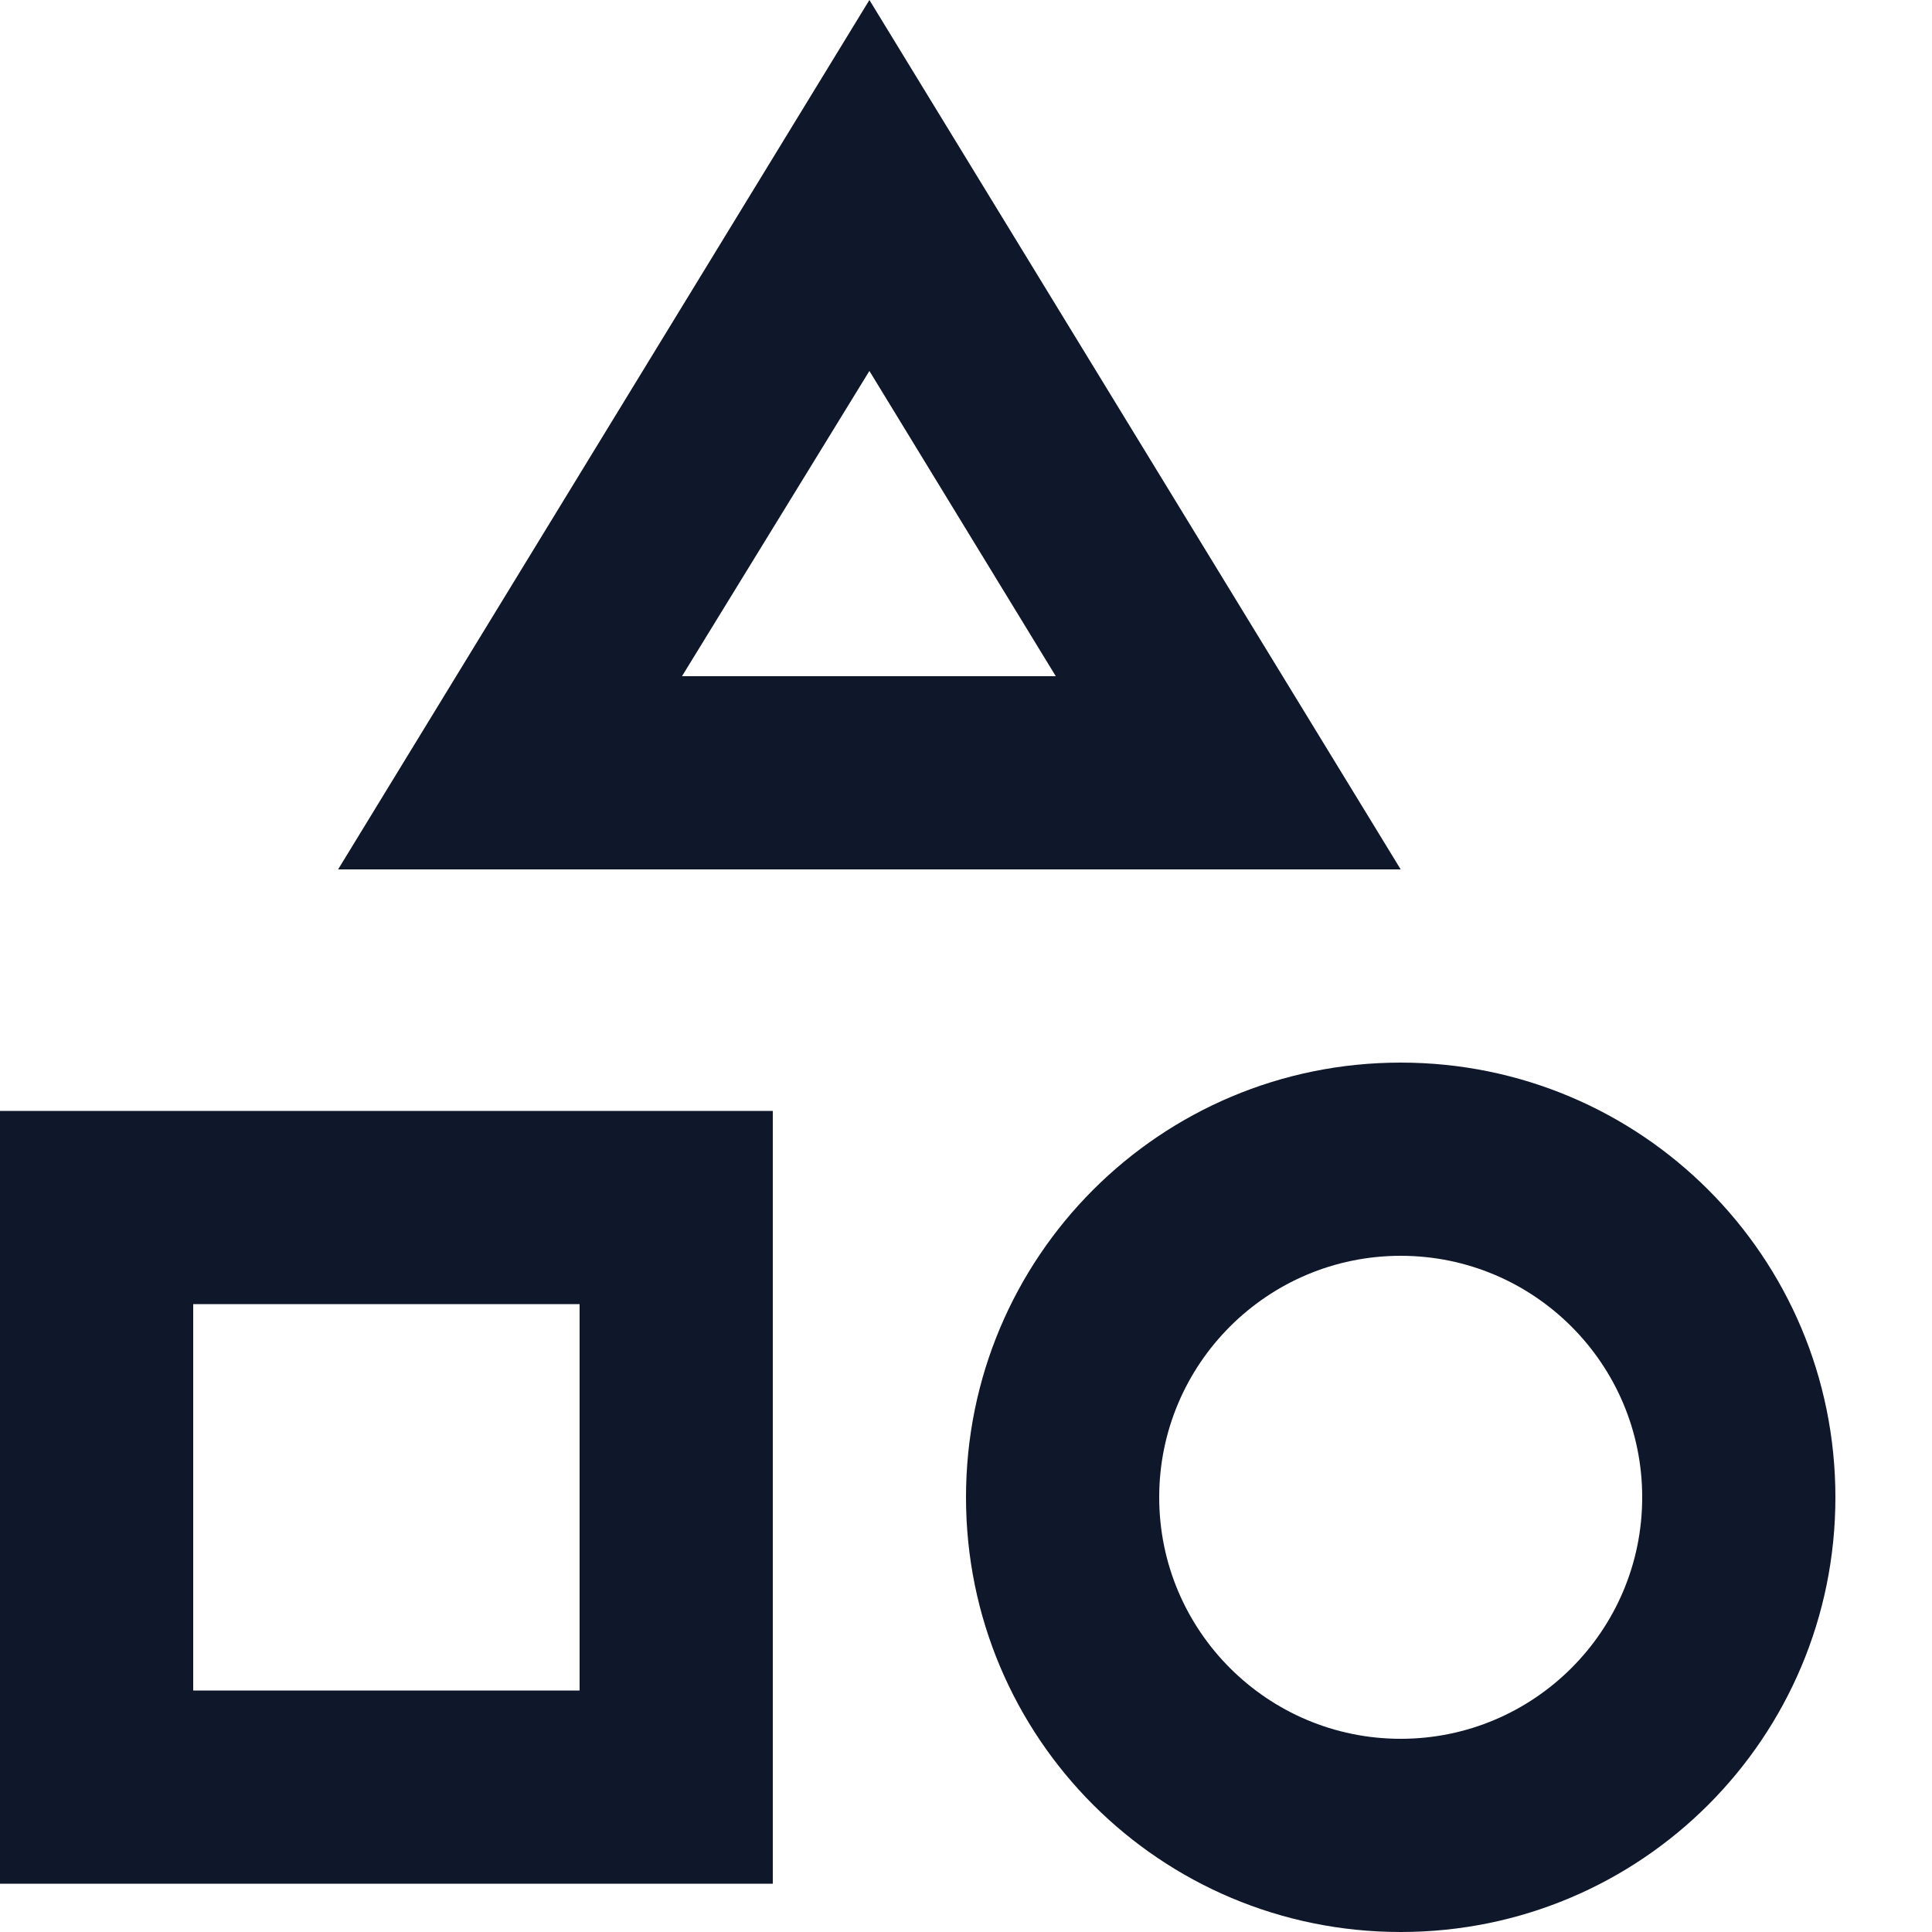
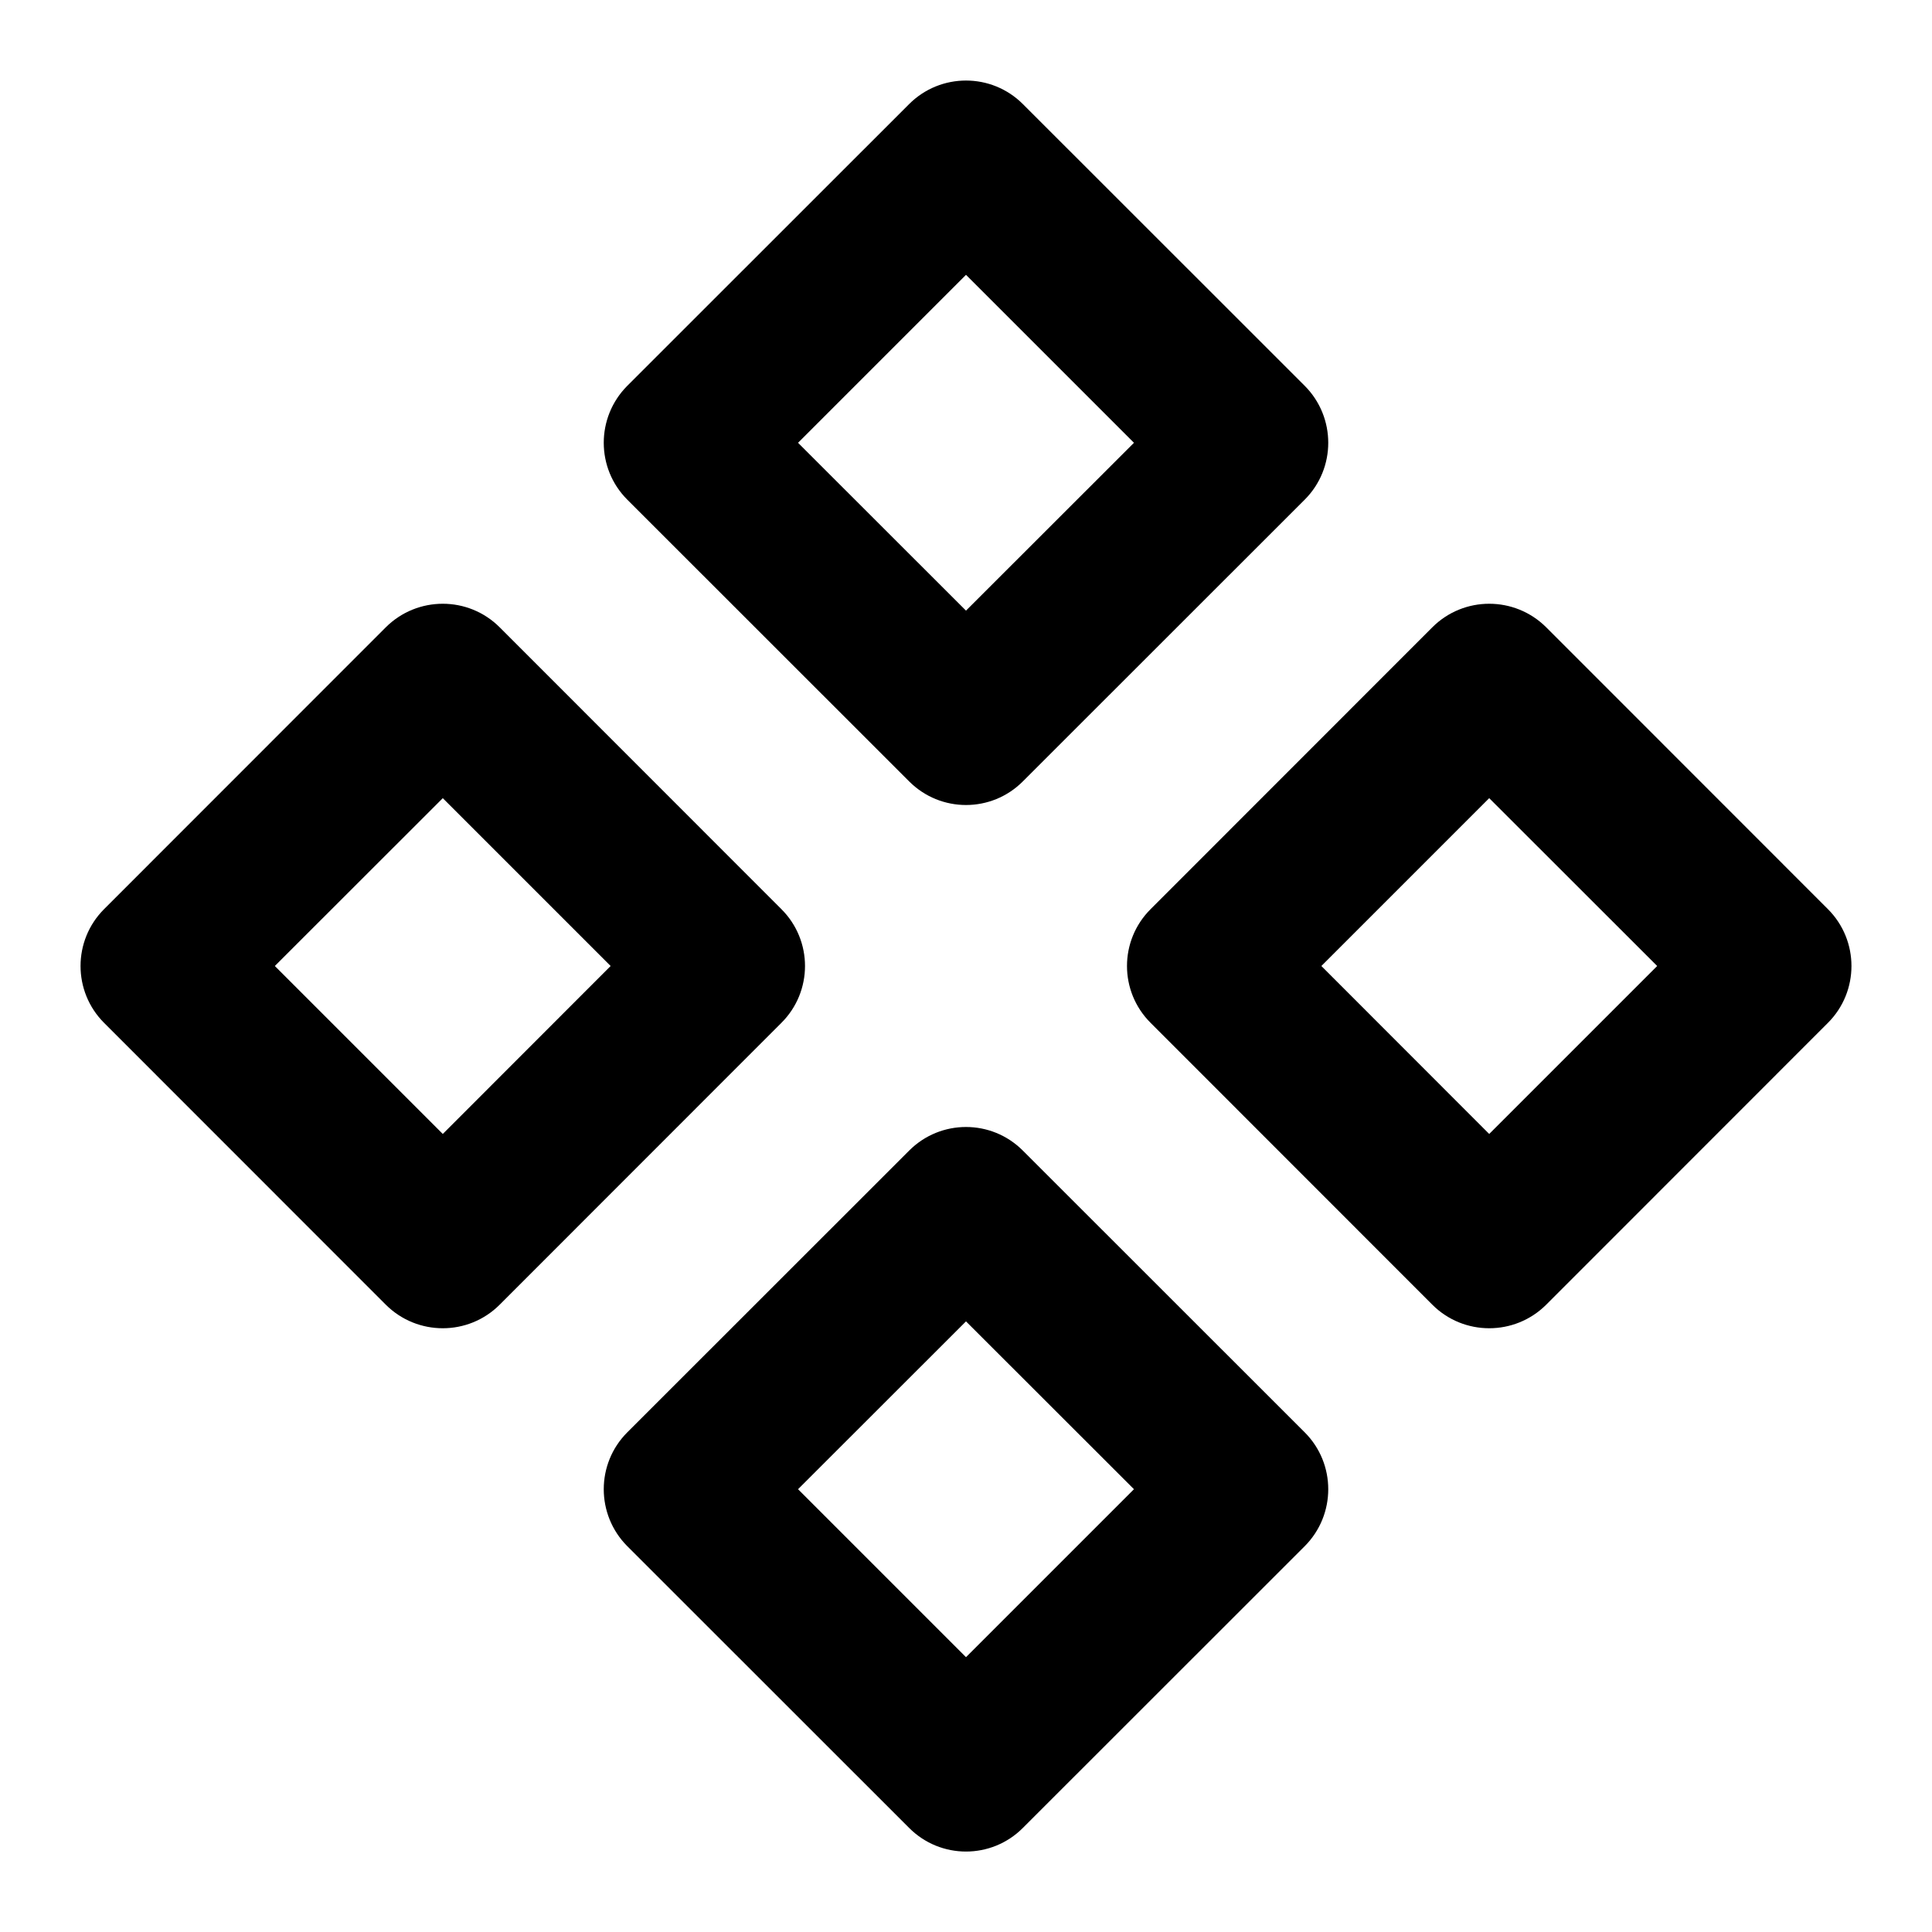
- <svg xmlns="http://www.w3.org/2000/svg" width="17" height="17" viewBox="0 0 17 17" fill="none">
-   <path d="M7.65 0L2.975 7.65H12.325L7.65 0ZM7.65 3.264L9.29 5.95H6.001L7.65 3.264ZM12.325 9.35C10.209 9.35 8.5 11.059 8.5 13.175C8.5 15.291 10.209 17 12.325 17C14.441 17 16.15 15.291 16.15 13.175C16.15 11.059 14.441 9.35 12.325 9.35ZM12.325 15.3C11.152 15.3 10.2 14.348 10.2 13.175C10.2 12.002 11.152 11.05 12.325 11.05C13.498 11.05 14.45 12.002 14.45 13.175C14.45 14.348 13.498 15.3 12.325 15.3ZM0 16.575H6.8V9.775H0V16.575ZM1.7 11.475H5.1V14.875H1.7V11.475Z" fill="#0f172a" />
+ <svg xmlns="http://www.w3.org/2000/svg" width="16" height="16" viewBox="0 0 16 16" fill="none">
+   <path fill-rule="evenodd" clip-rule="evenodd" d="M8.471 0.862C8.211 0.602 7.789 0.602 7.529 0.862L5.195 3.195C4.935 3.456 4.935 3.878 5.195 4.138L7.529 6.471C7.789 6.732 8.211 6.732 8.471 6.471L10.805 4.138C11.065 3.878 11.065 3.456 10.805 3.195L8.471 0.862ZM8 5.057L6.609 3.667L8 2.276L9.391 3.667L8 5.057ZM4.138 5.195C3.878 4.935 3.456 4.935 3.195 5.195L0.862 7.529C0.602 7.789 0.602 8.211 0.862 8.471L3.195 10.805C3.456 11.065 3.878 11.065 4.138 10.805L6.471 8.471C6.732 8.211 6.732 7.789 6.471 7.529L4.138 5.195ZM3.667 9.391L2.276 8L3.667 6.61L5.057 8L3.667 9.391ZM11.862 5.195C12.122 4.935 12.544 4.935 12.805 5.195L15.138 7.529C15.398 7.789 15.398 8.211 15.138 8.471L12.805 10.805C12.544 11.065 12.122 11.065 11.862 10.805L9.529 8.471C9.268 8.211 9.268 7.789 9.529 7.529L11.862 5.195ZM10.943 8L12.333 9.391L13.724 8L12.333 6.61L10.943 8ZM10.805 11.862L8.471 9.529C8.211 9.268 7.789 9.268 7.529 9.529L5.195 11.862C4.935 12.122 4.935 12.544 5.195 12.805L7.529 15.138C7.789 15.399 8.211 15.399 8.471 15.138L10.805 12.805C11.065 12.544 11.065 12.122 10.805 11.862ZM8 13.724L6.609 12.333L8 10.943L9.391 12.333L8 13.724Z" fill="black" />
</svg>
